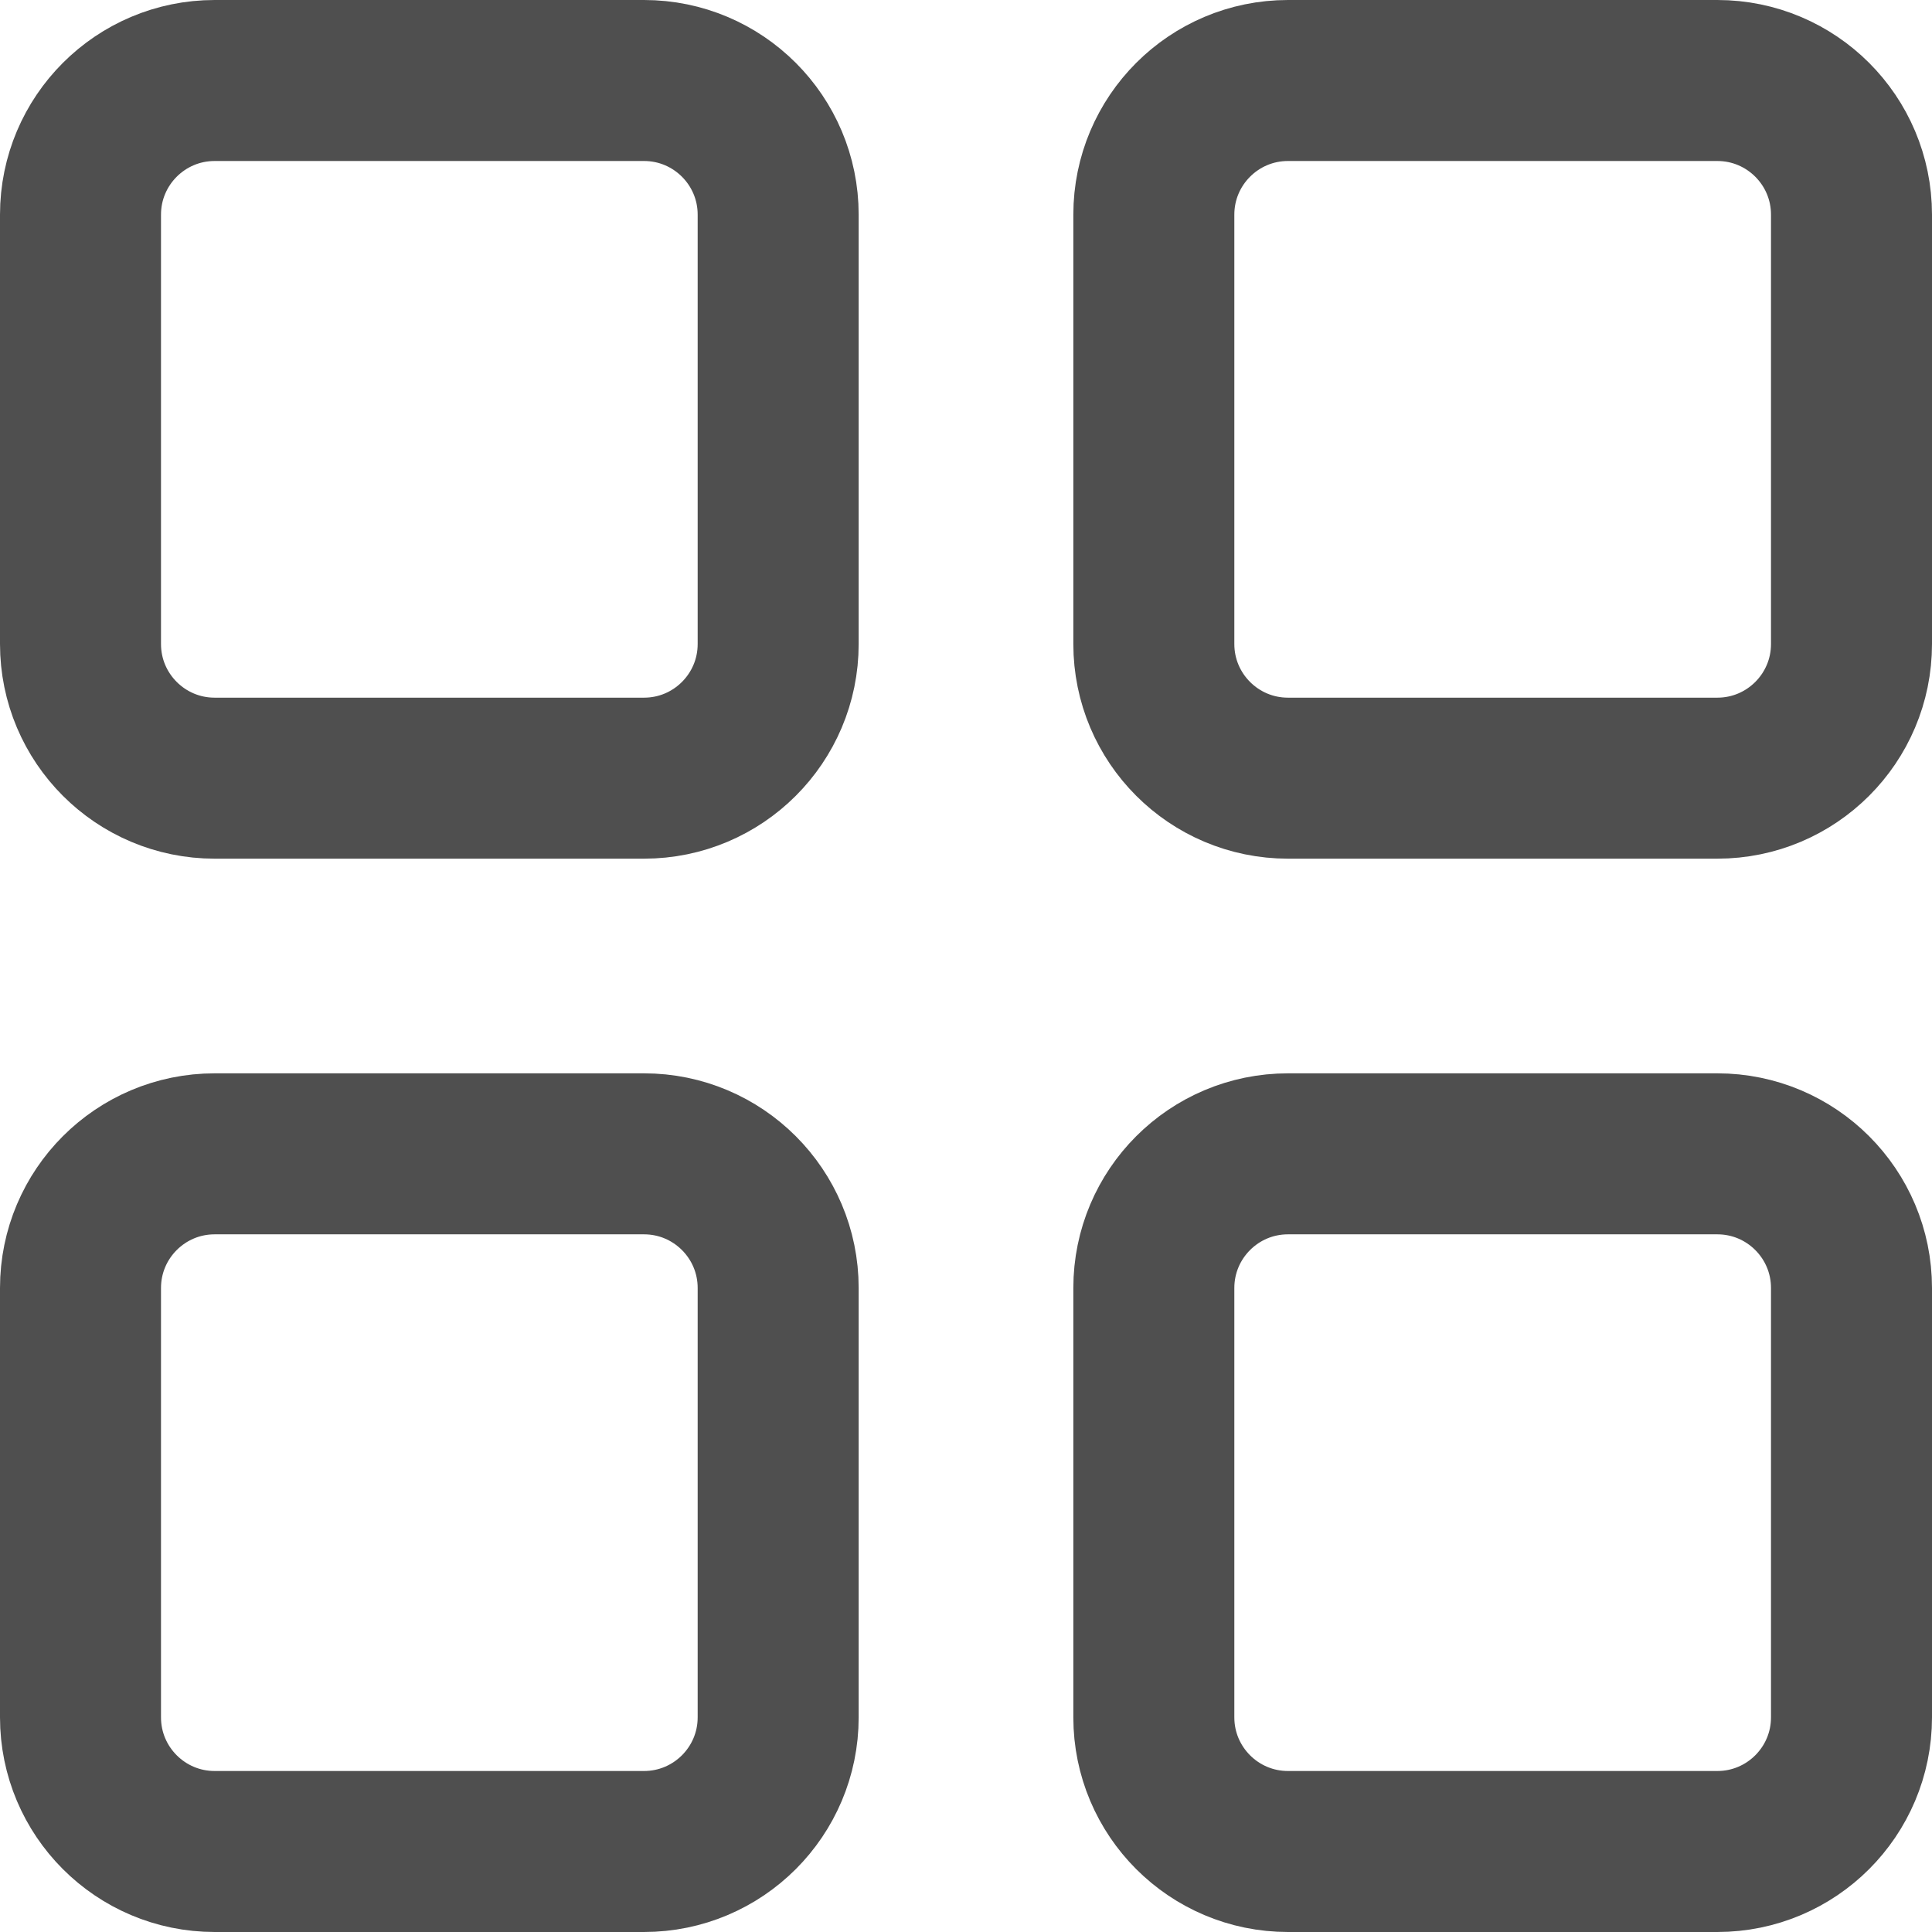
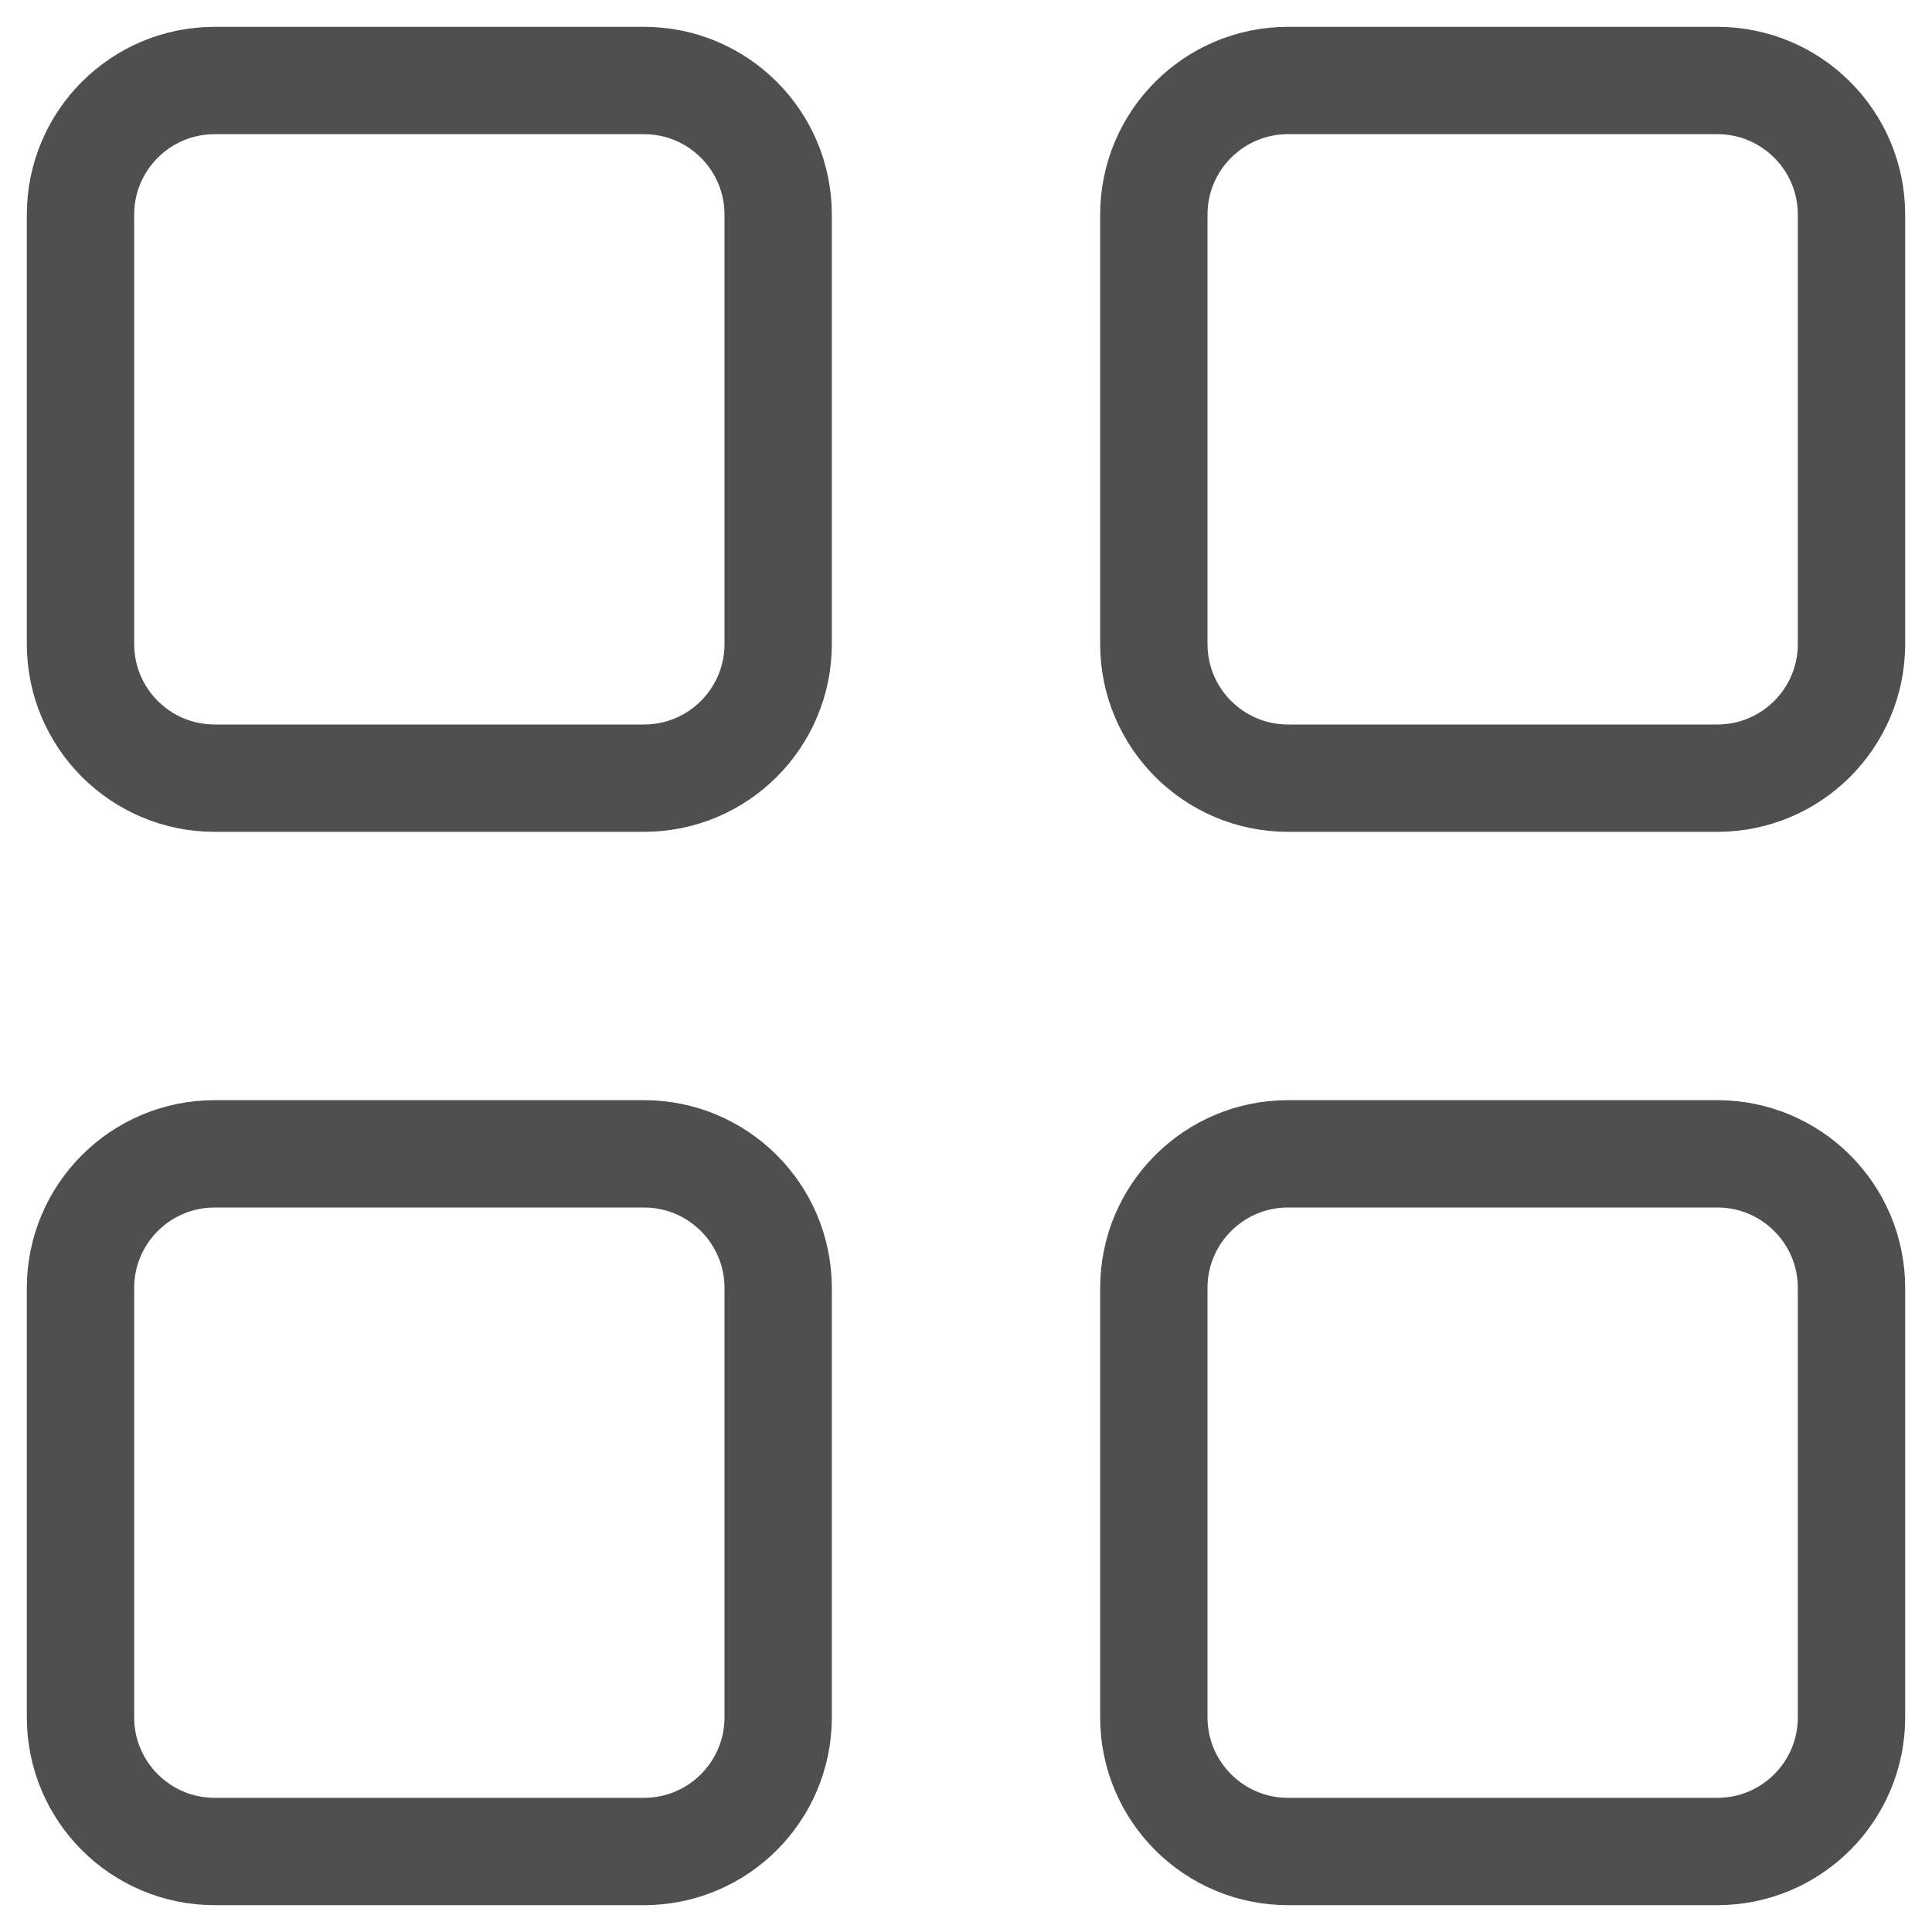
<svg xmlns="http://www.w3.org/2000/svg" width="18" height="18" viewBox="0 0 18 18" fill="none">
-   <rect x="0.75" y="0.75" width="6.5" height="6.5" rx="1.25" stroke="#4F4F4F" stroke-width="1.5" />
-   <rect x="10.75" y="0.75" width="6.5" height="6.5" rx="1.25" stroke="#4F4F4F" stroke-width="1.5" />
-   <rect x="0.75" y="10.75" width="6.5" height="6.5" rx="1.25" stroke="#4F4F4F" stroke-width="1.5" />
-   <rect x="10.75" y="10.75" width="6.5" height="6.5" rx="1.25" stroke="#4F4F4F" stroke-width="1.5" />
+   <rect x="0.75" y="0.75" width="6.5" height="6.5" rx="1.25" stroke="#4F4F4F" strokeWidth="1.5" />
+   <rect x="10.75" y="0.75" width="6.5" height="6.5" rx="1.25" stroke="#4F4F4F" strokeWidth="1.5" />
+   <rect x="0.75" y="10.75" width="6.5" height="6.5" rx="1.25" stroke="#4F4F4F" strokeWidth="1.5" />
+   <rect x="10.75" y="10.75" width="6.5" height="6.5" rx="1.25" stroke="#4F4F4F" strokeWidth="1.5" />
</svg>
